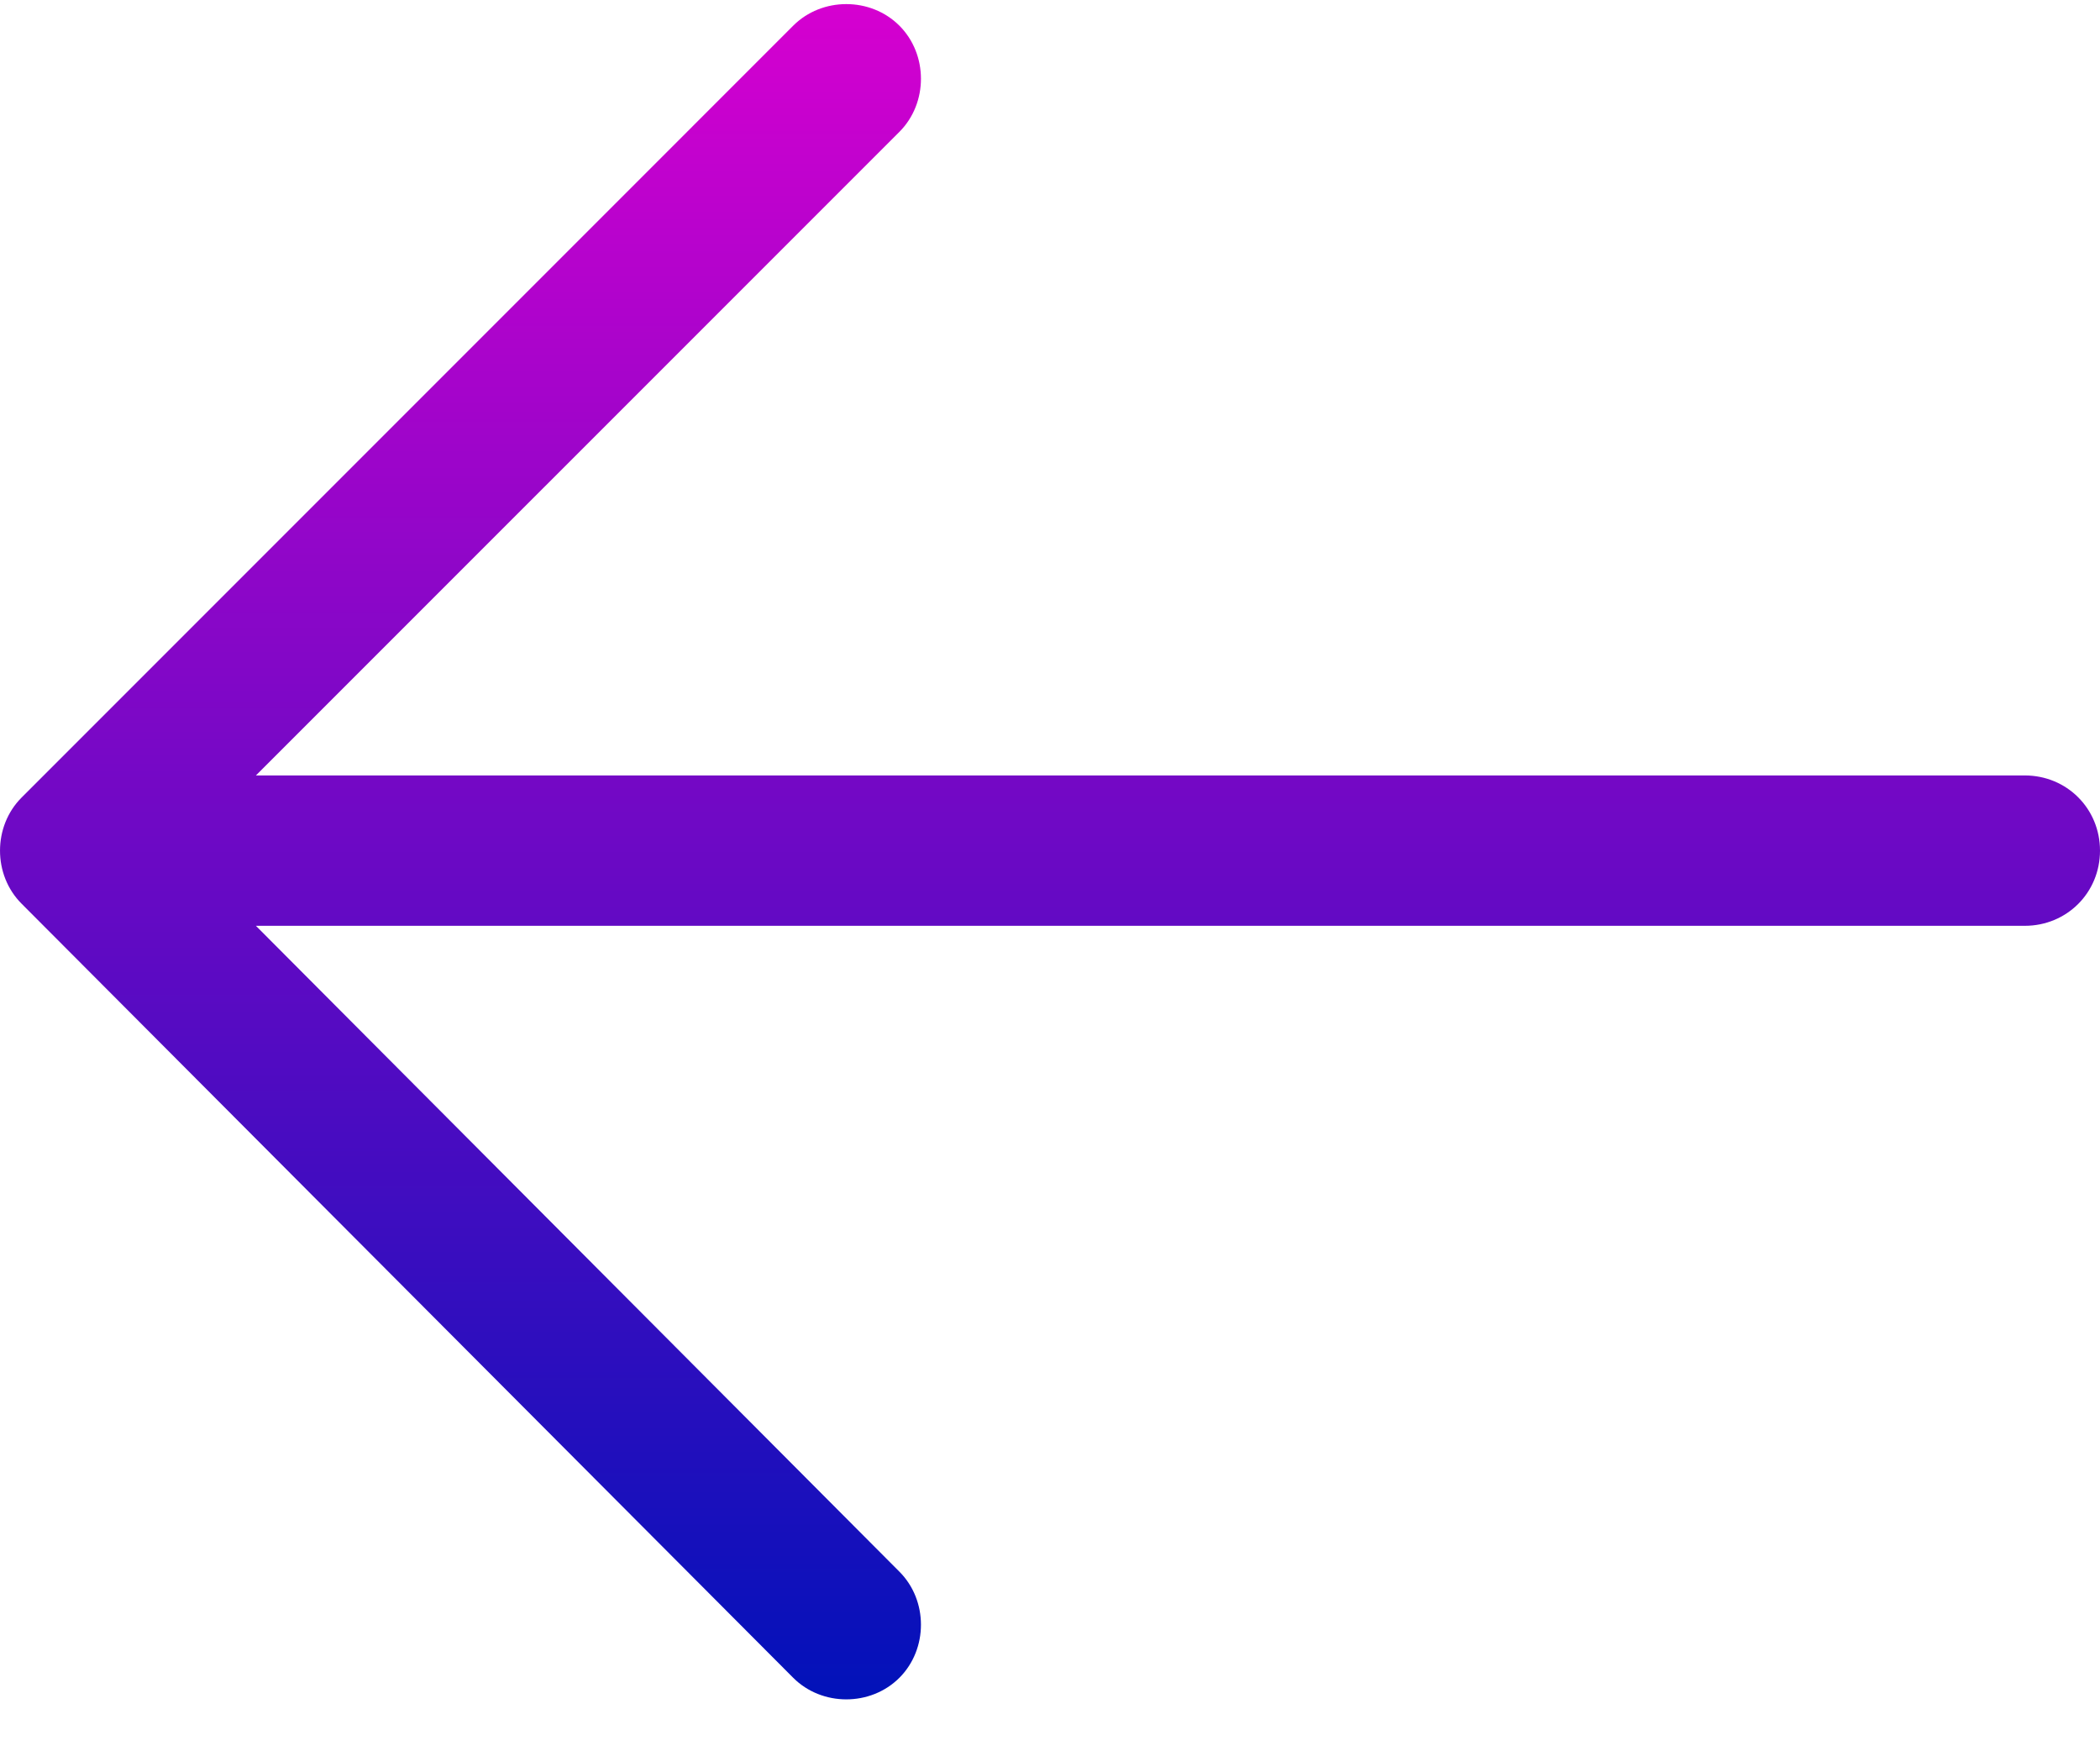
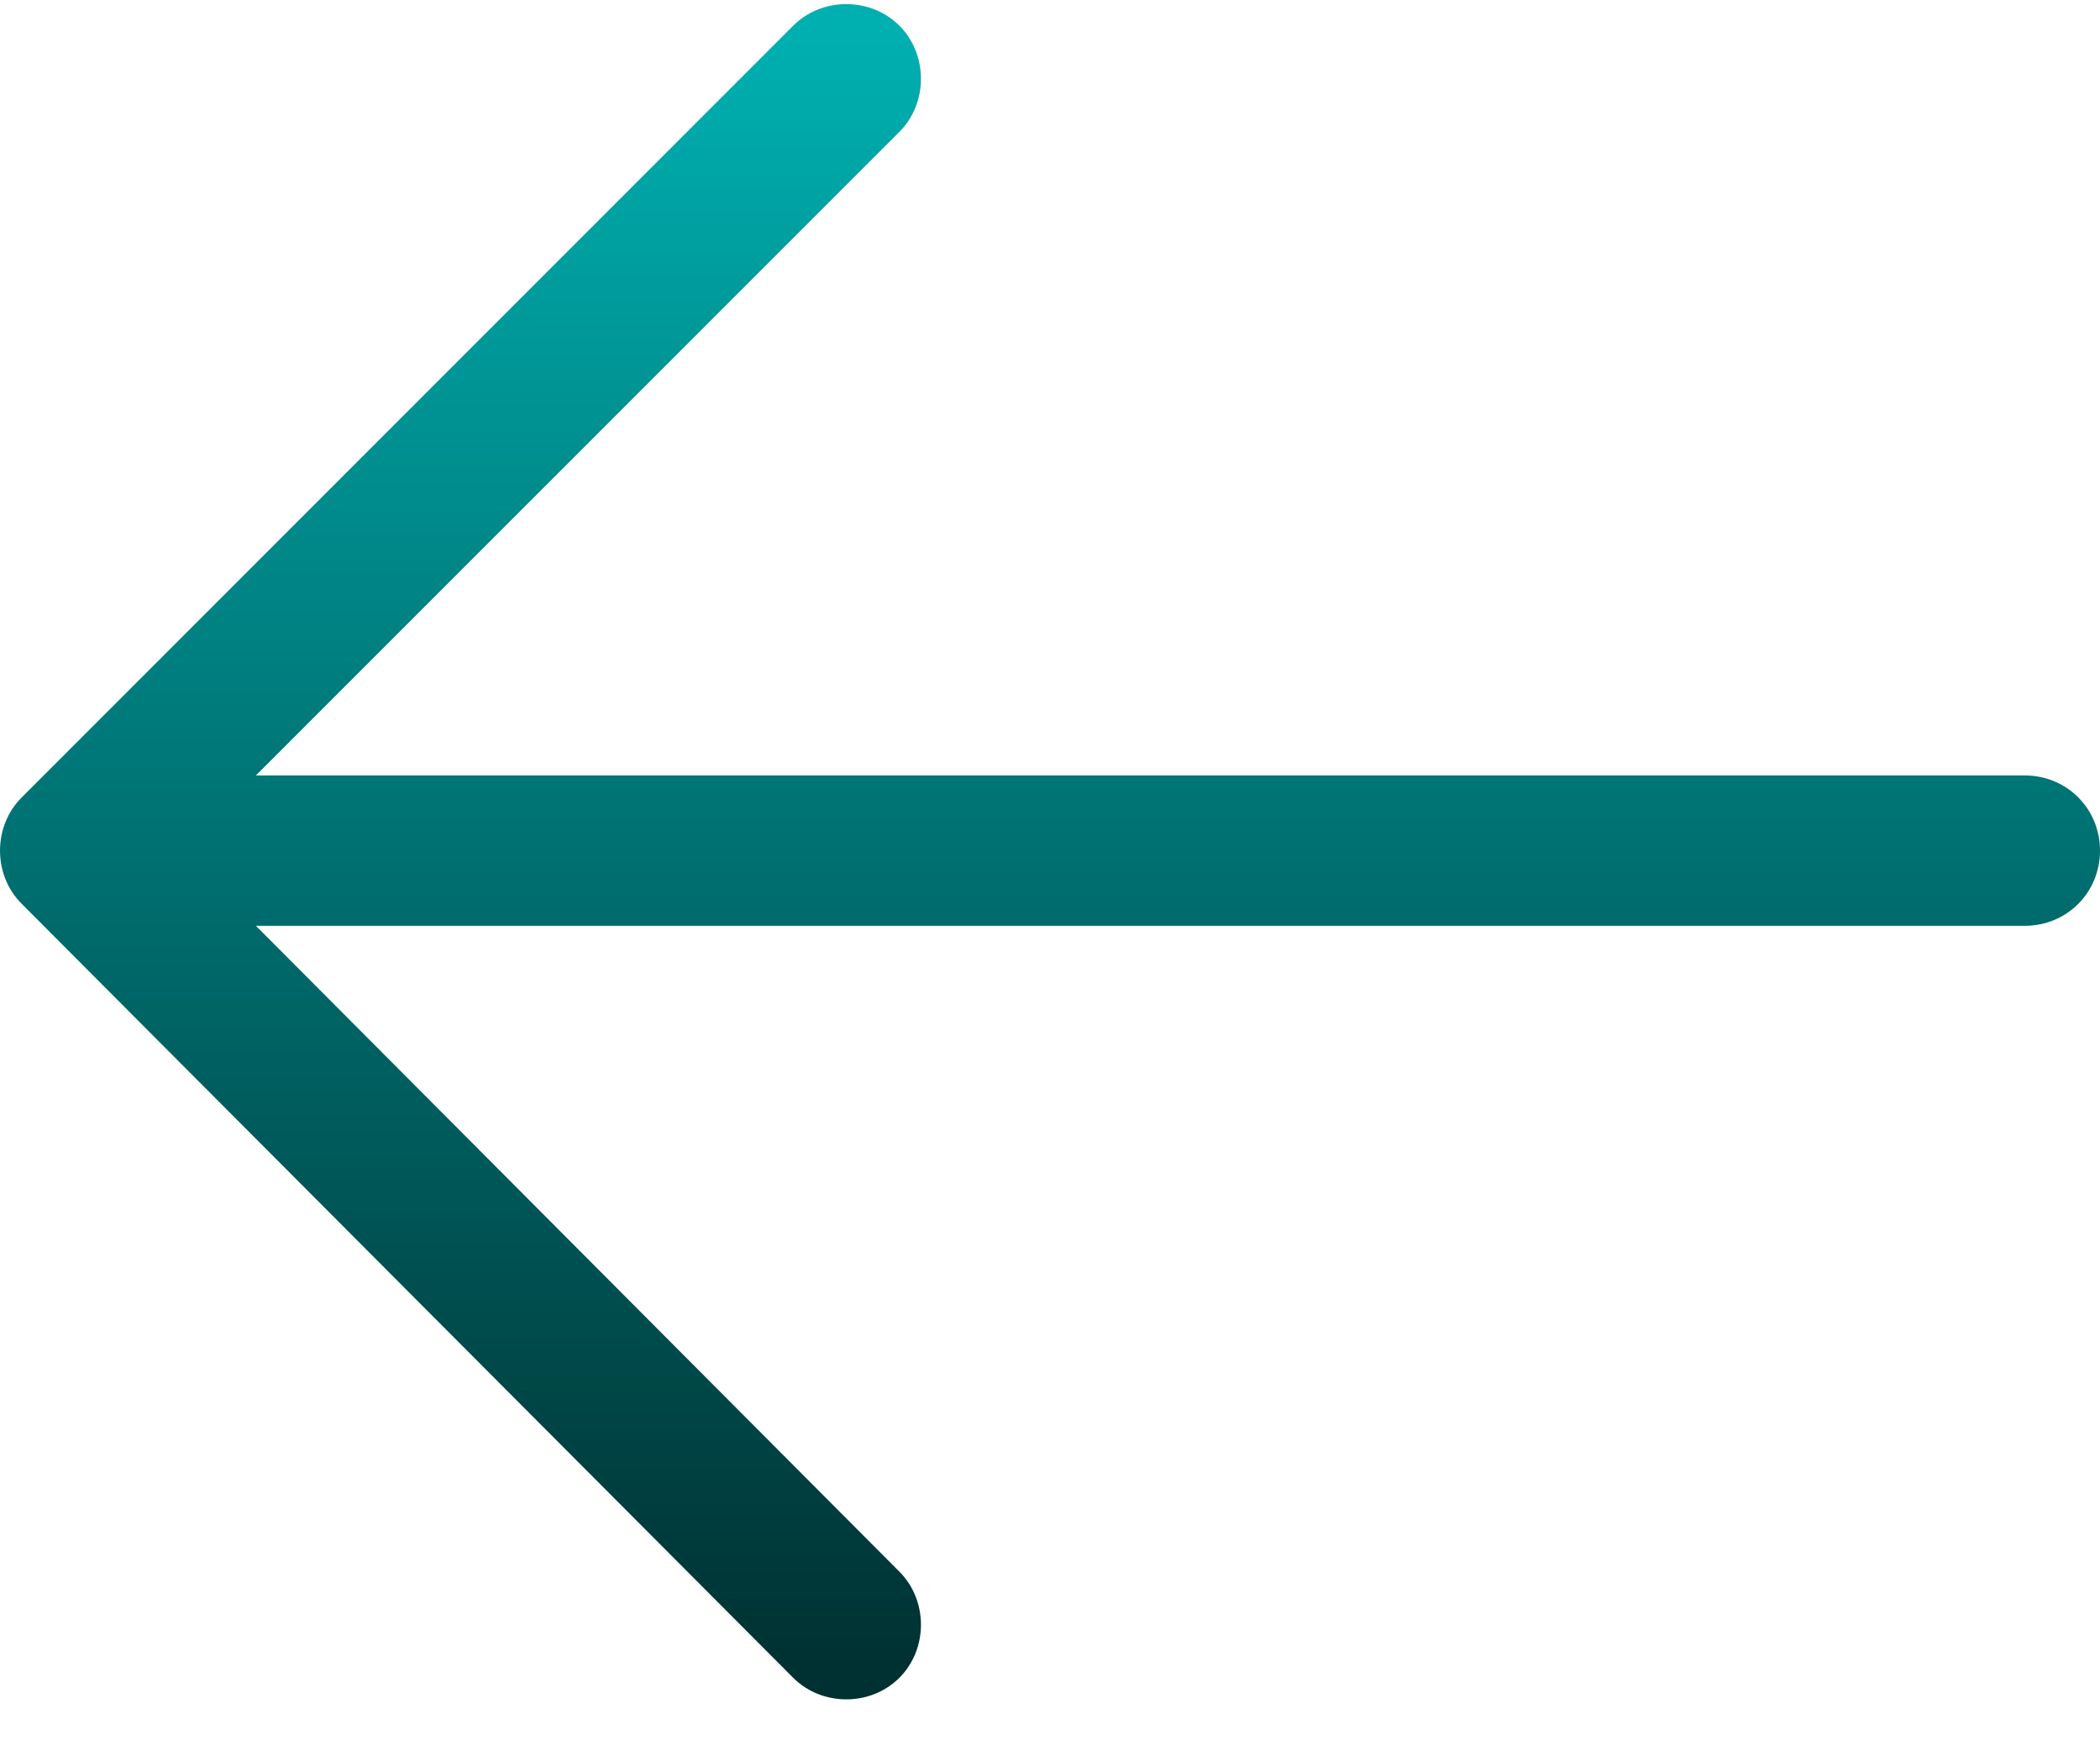
<svg xmlns="http://www.w3.org/2000/svg" width="36px" height="30px" viewBox="0 0 36 30" version="1.1">
  <defs>
-     <linearGradient x1="50%" y1="0%" x2="50%" y2="100%" id="linearGradient-1">
-       <stop stop-color="#D700D0" offset="0%" />
-       <stop stop-color="#0012B9" offset="100%" />
+     <linearGradient x1="49.536%" y1="97.375%" x2="49.536%" y2="2.625%" id="linearGradient-1">
+       <stop stop-color="#003132" offset="0%" />
+       <stop stop-color="#00AFB0" offset="100%" />
    </linearGradient>
  </defs>
  <g id="Symbols" stroke="none" stroke-width="1" fill="none" fill-rule="evenodd">
-     <g id="Back-Button" transform="translate(0, -1)" fill="url(#linearGradient-1)" fill-rule="nonzero">
-       <g id="Shape-Copy">
-         <path d="M20.582,1.44 C20.089,1.933 20.089,2.767 20.582,3.26 L31.613,14.29 L1.289,14.29 C0.569,14.29 0,14.858 0,15.579 C0,16.299 0.569,16.867 1.289,16.867 L31.613,16.867 L20.582,27.936 C20.089,28.428 20.089,29.262 20.582,29.755 C21.075,30.248 21.909,30.248 22.402,29.755 L35.63,16.488 C36.123,15.996 36.123,15.162 35.63,14.669 L22.402,1.44 C21.909,0.947 21.075,0.947 20.582,1.44 Z" transform="translate(18, 15.59753) scale(-1, 1) translate(-18, -15.59753) " />
+     <g id="back-button-pro" transform="translate(0, -1)" fill="url(#linearGradient-1)" fill-rule="nonzero">
+       <g id="Back-Button">
+         <path d="M20.582,1.44 C20.089,1.933 20.089,2.767 20.582,3.26 L31.613,14.29 L1.289,14.29 C0.569,14.29 0,14.858 0,15.579 C0,16.299 0.569,16.867 1.289,16.867 L31.613,16.867 L20.582,27.936 C20.089,28.428 20.089,29.262 20.582,29.755 C21.075,30.248 21.909,30.248 22.402,29.755 L35.63,16.488 C36.123,15.996 36.123,15.162 35.63,14.669 L22.402,1.44 C21.909,0.947 21.075,0.947 20.582,1.44 Z" id="Shape-Copy" transform="translate(18, 15.59753) scale(-1, 1) translate(-18, -15.59753) " />
      </g>
    </g>
  </g>
</svg>
